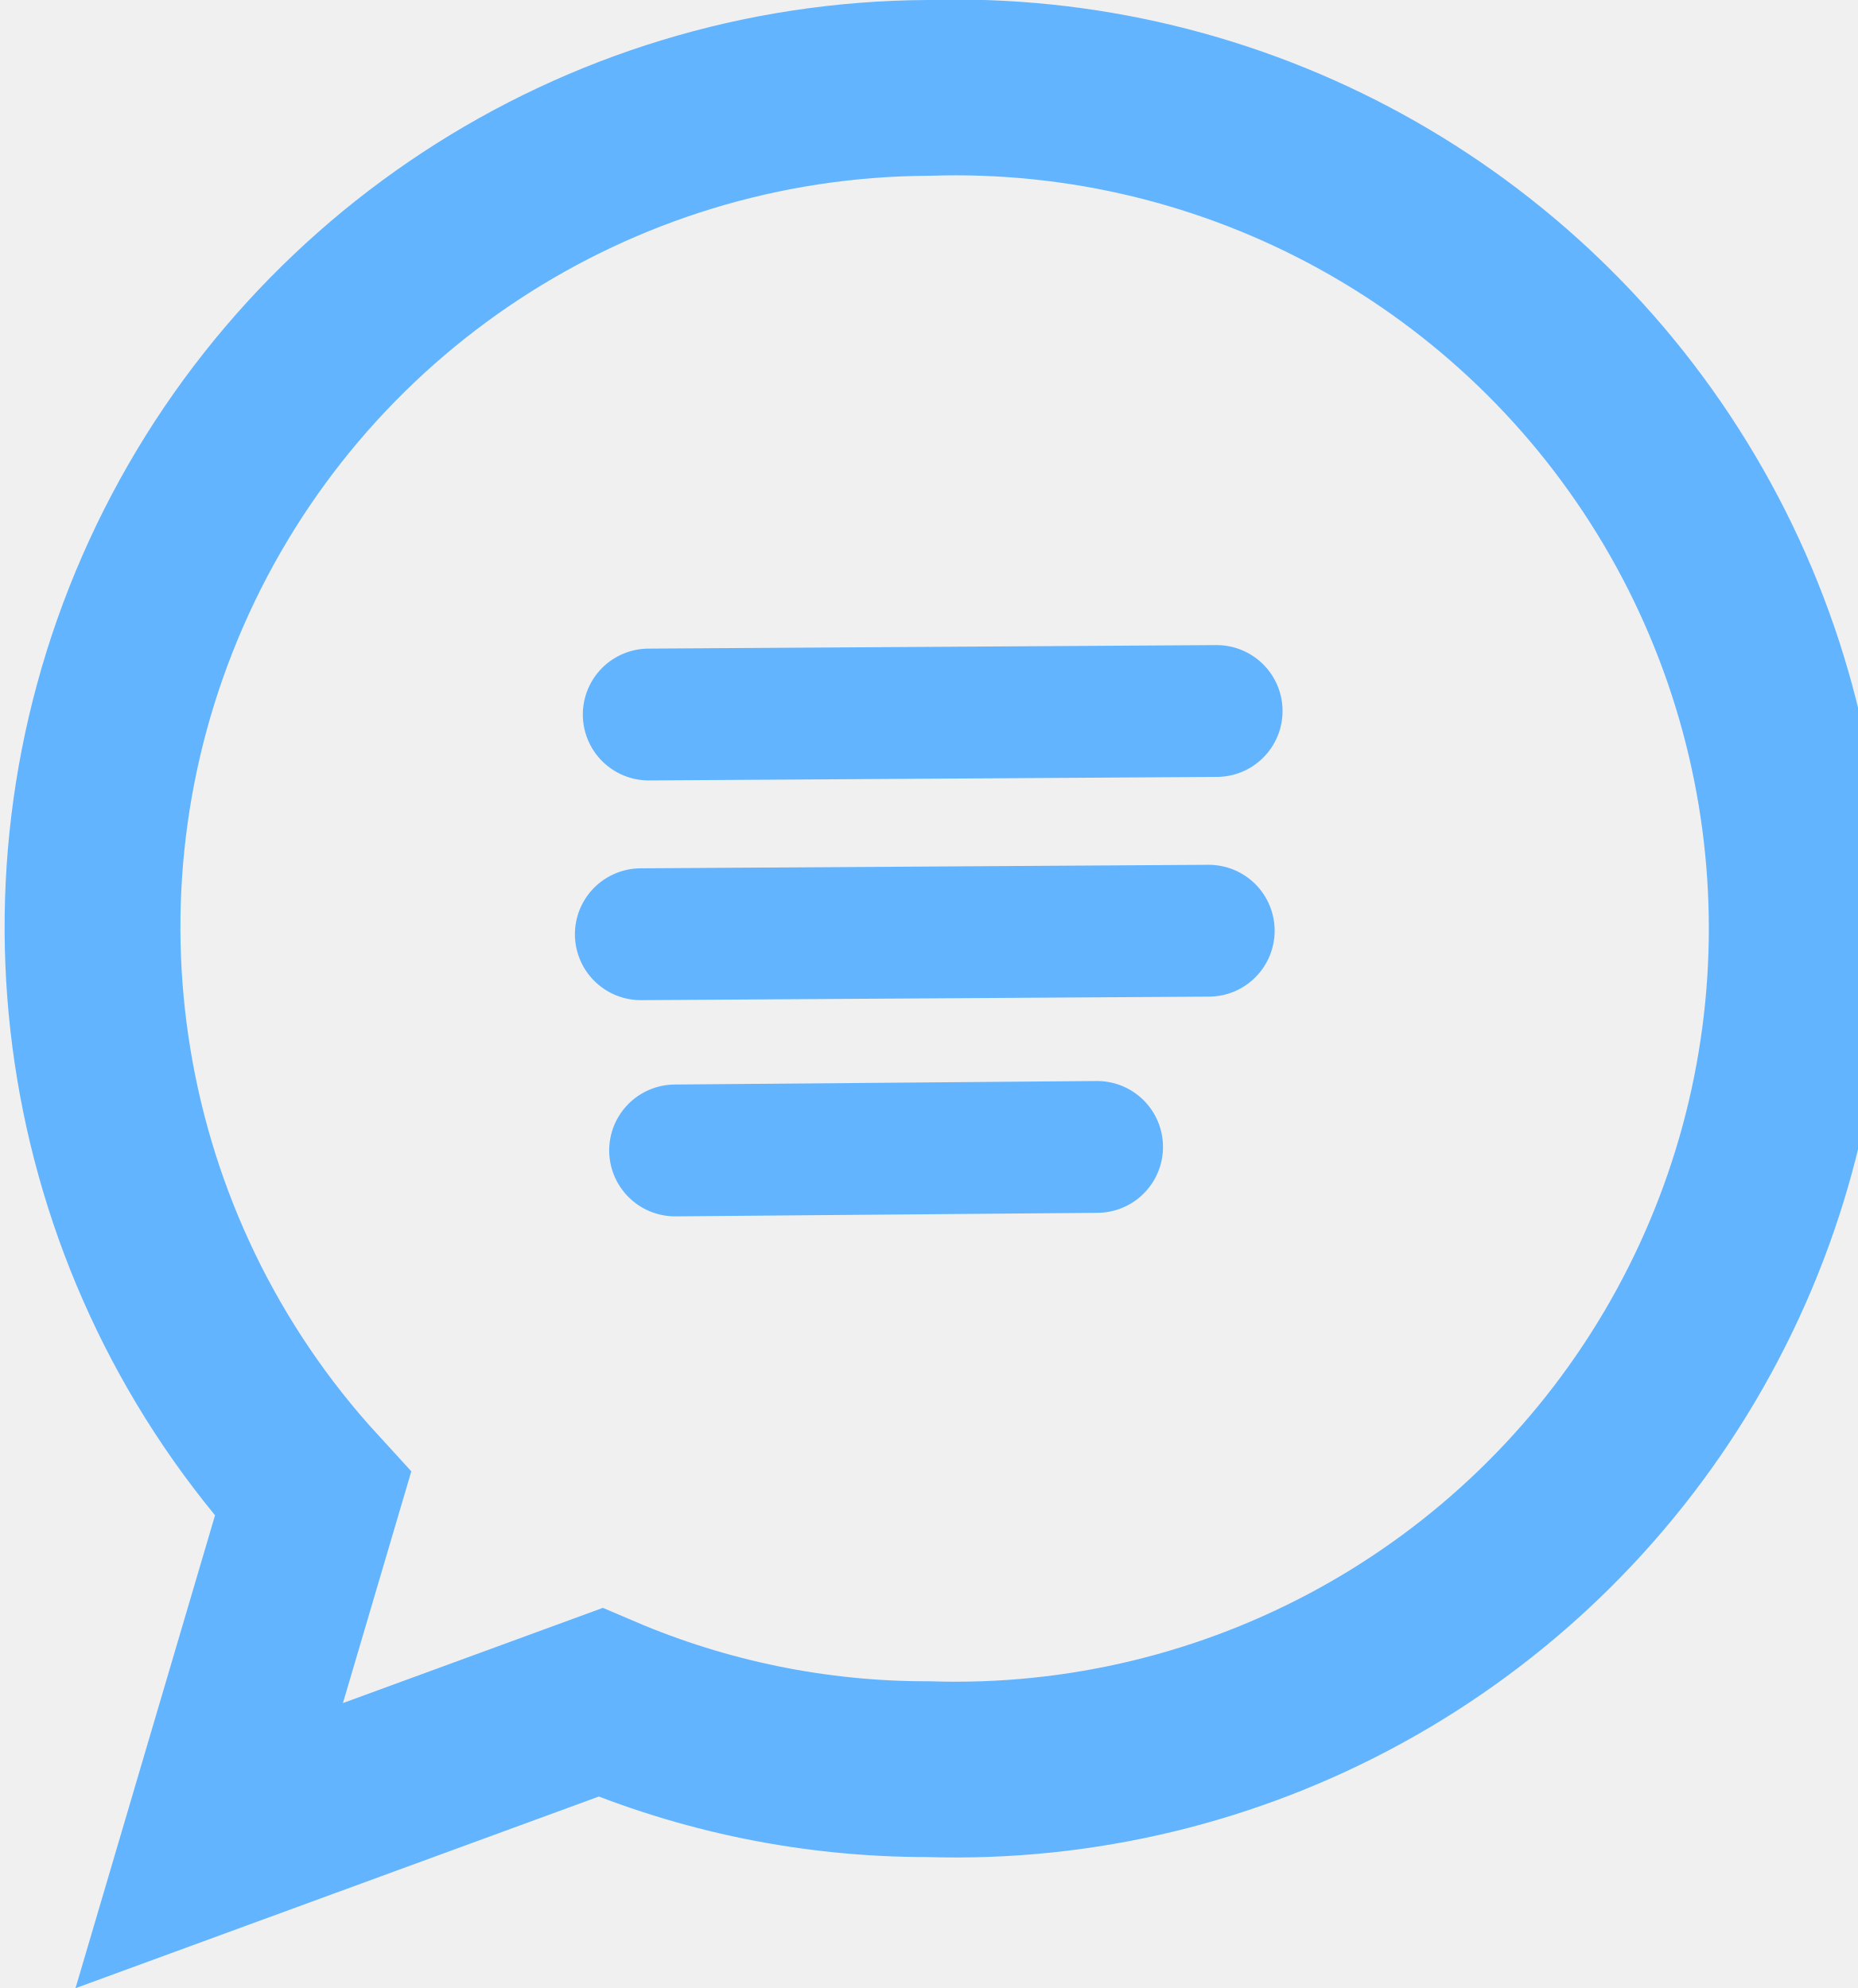
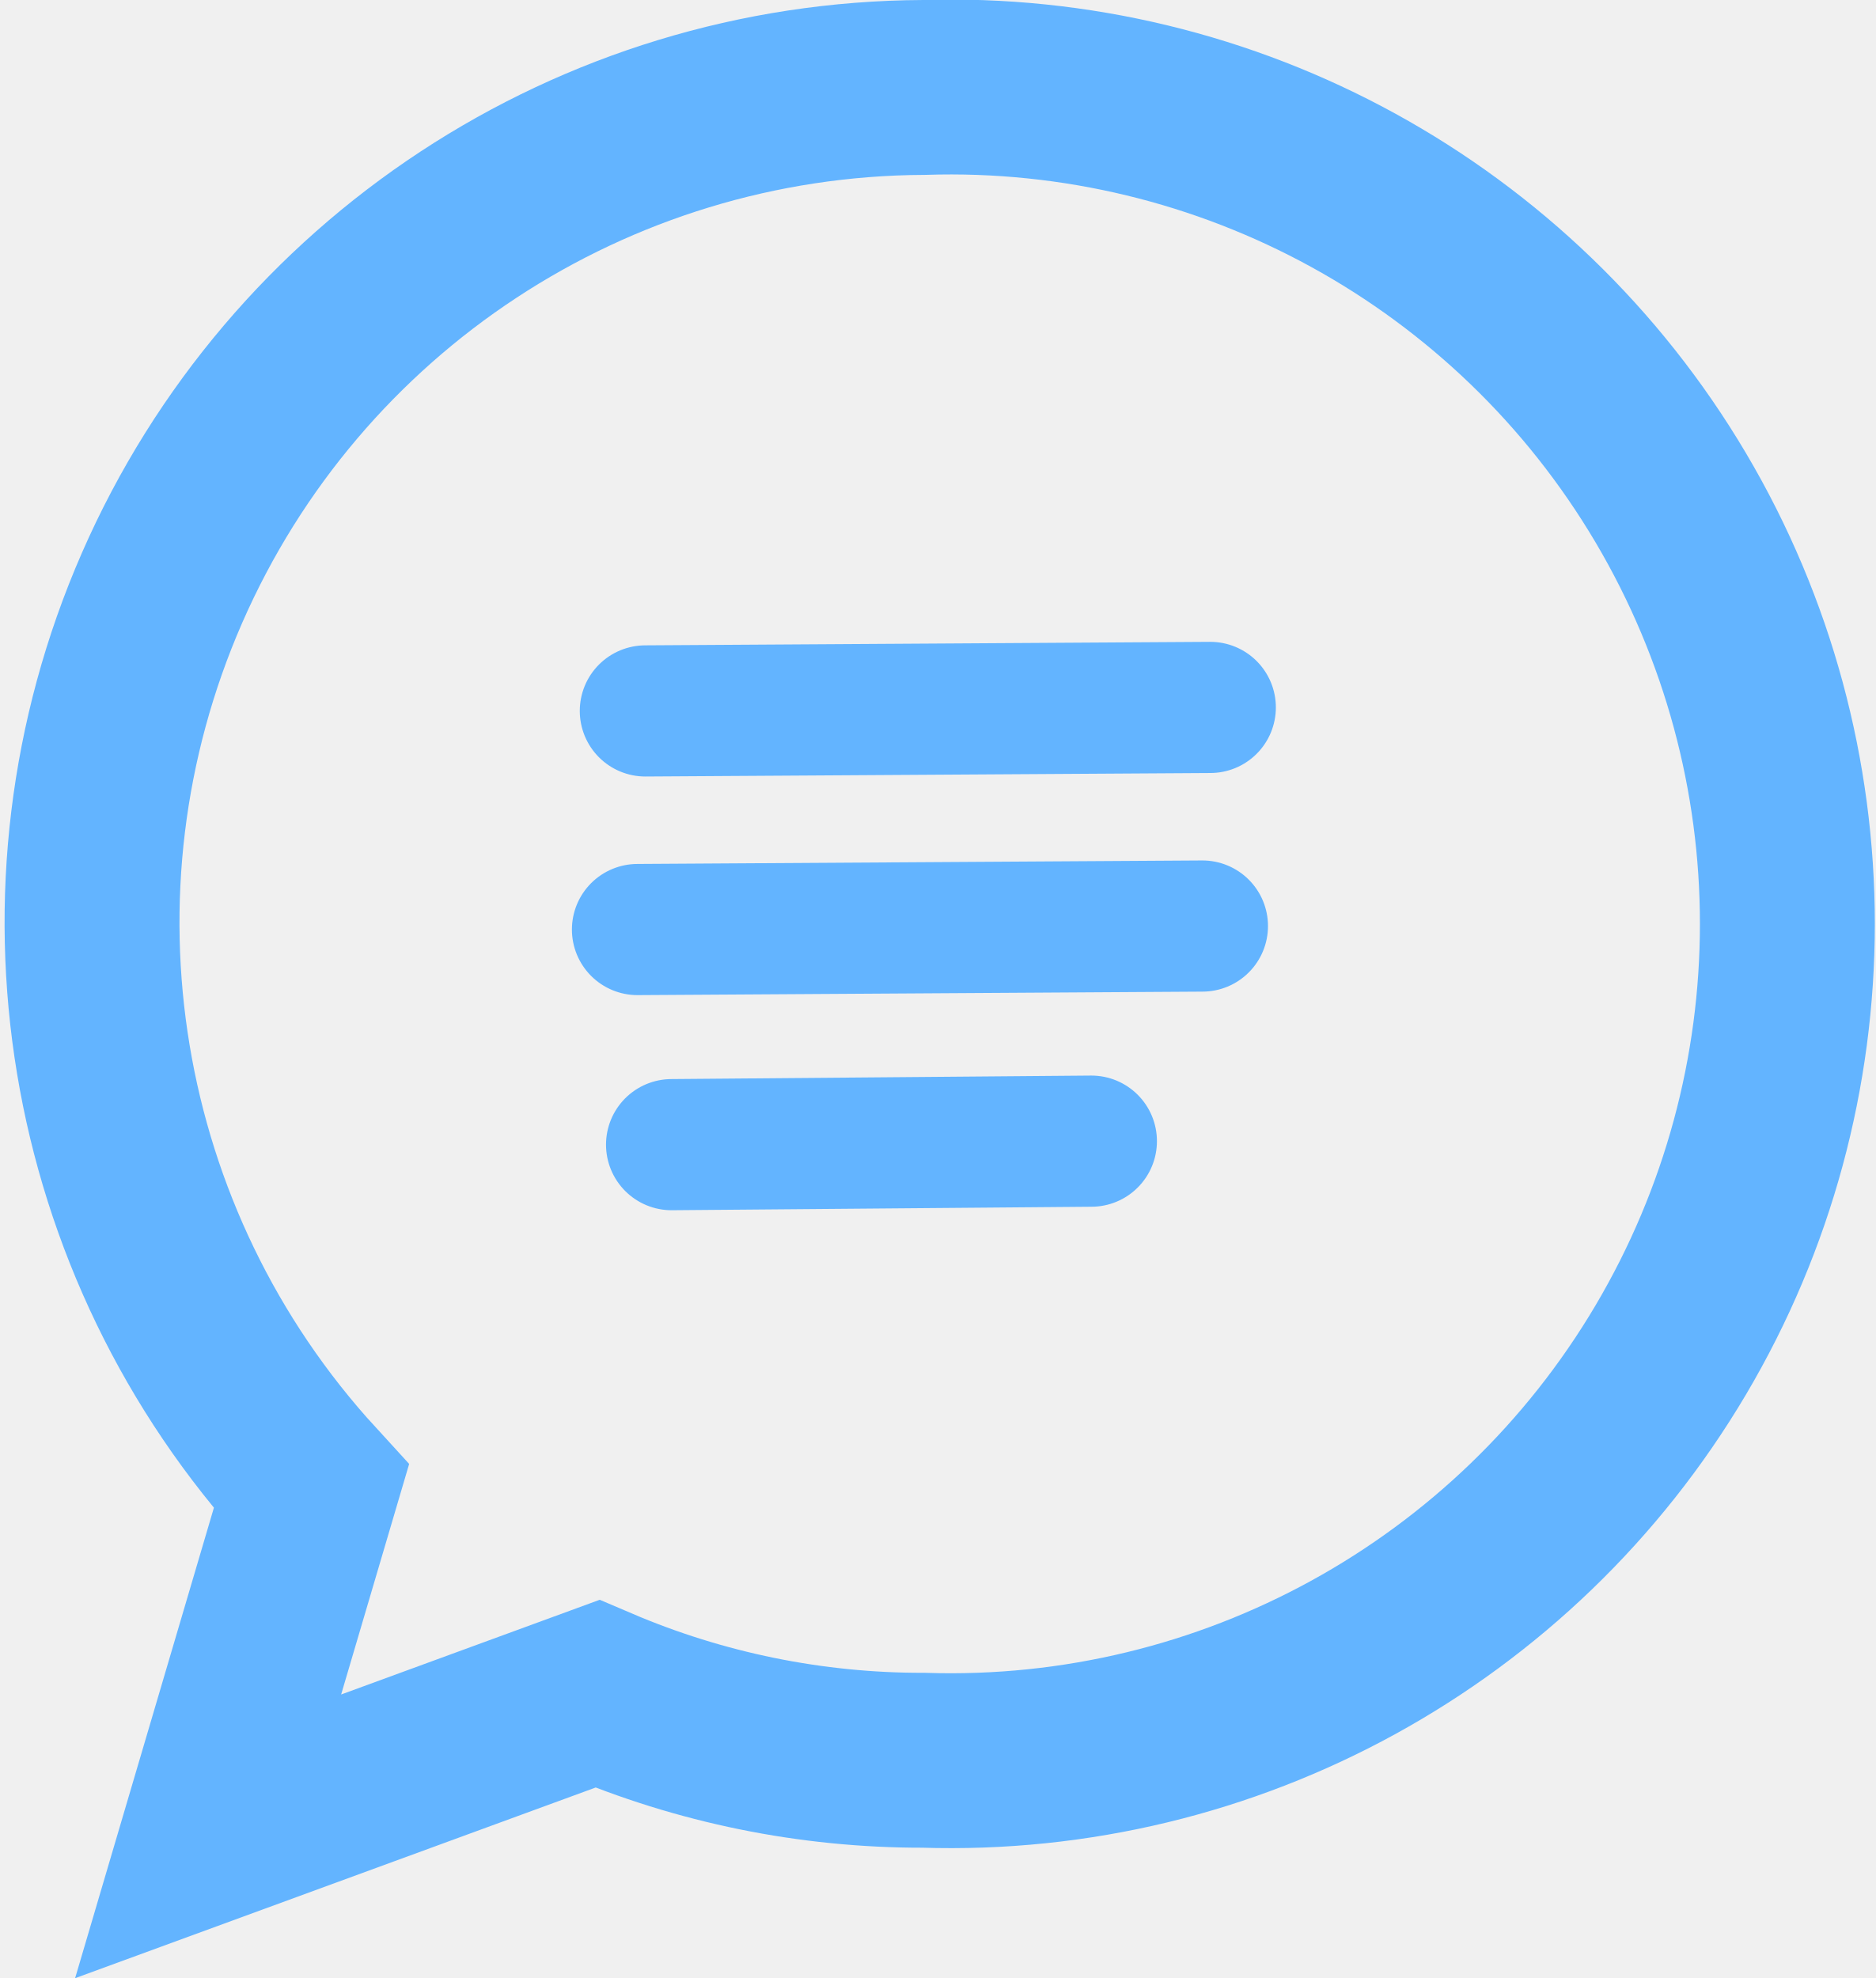
- <svg xmlns="http://www.w3.org/2000/svg" width="21.13" height="22.62" viewBox="0 0 21.13 22.62">
+ <svg xmlns="http://www.w3.org/2000/svg" width="21.45" height="22.62" viewBox="0 0 21.45 22.62">
  <g stroke="#63b4ff" stroke-miterlimit="10">
    <path d="m10.56 1a9.55 9.55 0 0 0 -7 16l-1.18 4 4.45-1.63a9.45 9.45 0 0 0 3.73.76 9.57 9.57 0 1 0 0-19.13z" fill="none" stroke-width="2" />
    <g fill="#fff" stroke-linecap="round" stroke-width="1.5">
      <path d="m7.38 8.13 6.46-.04" />
      <path d="m7.29 10.63 6.46-.04" />
      <path d="m7.68 13.09 4.8-.04" />
    </g>
  </g>
</svg>
